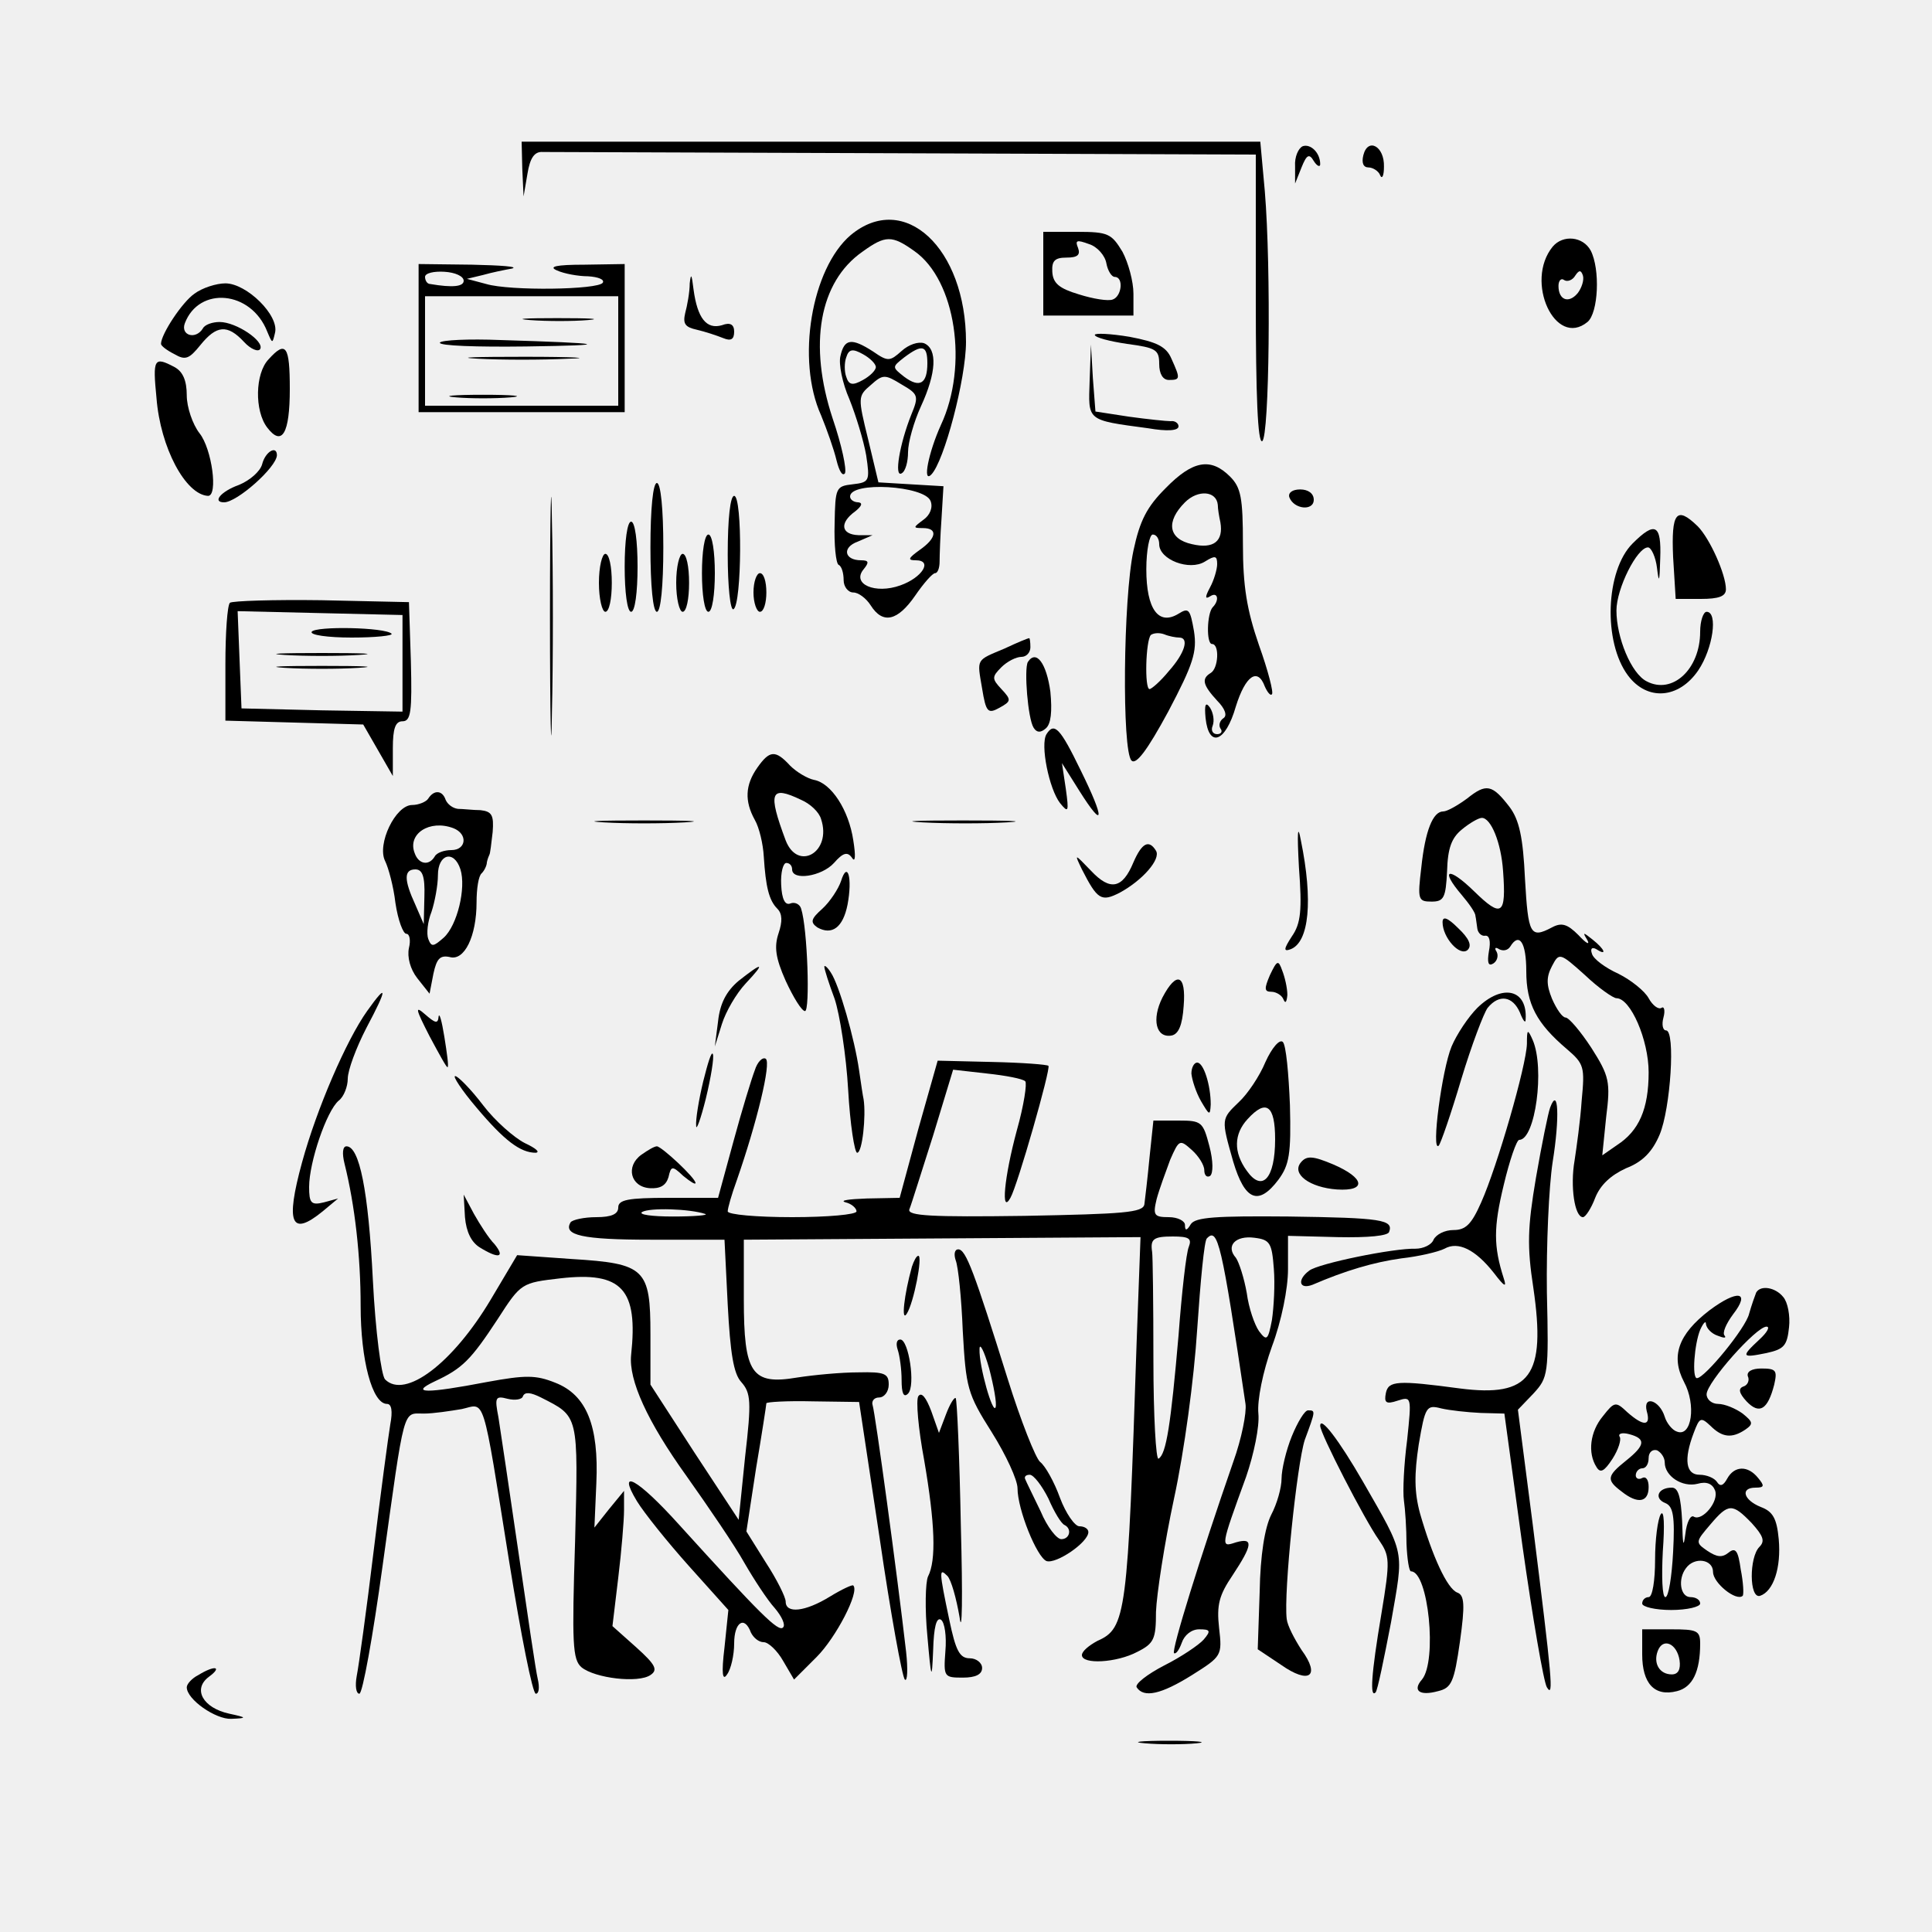
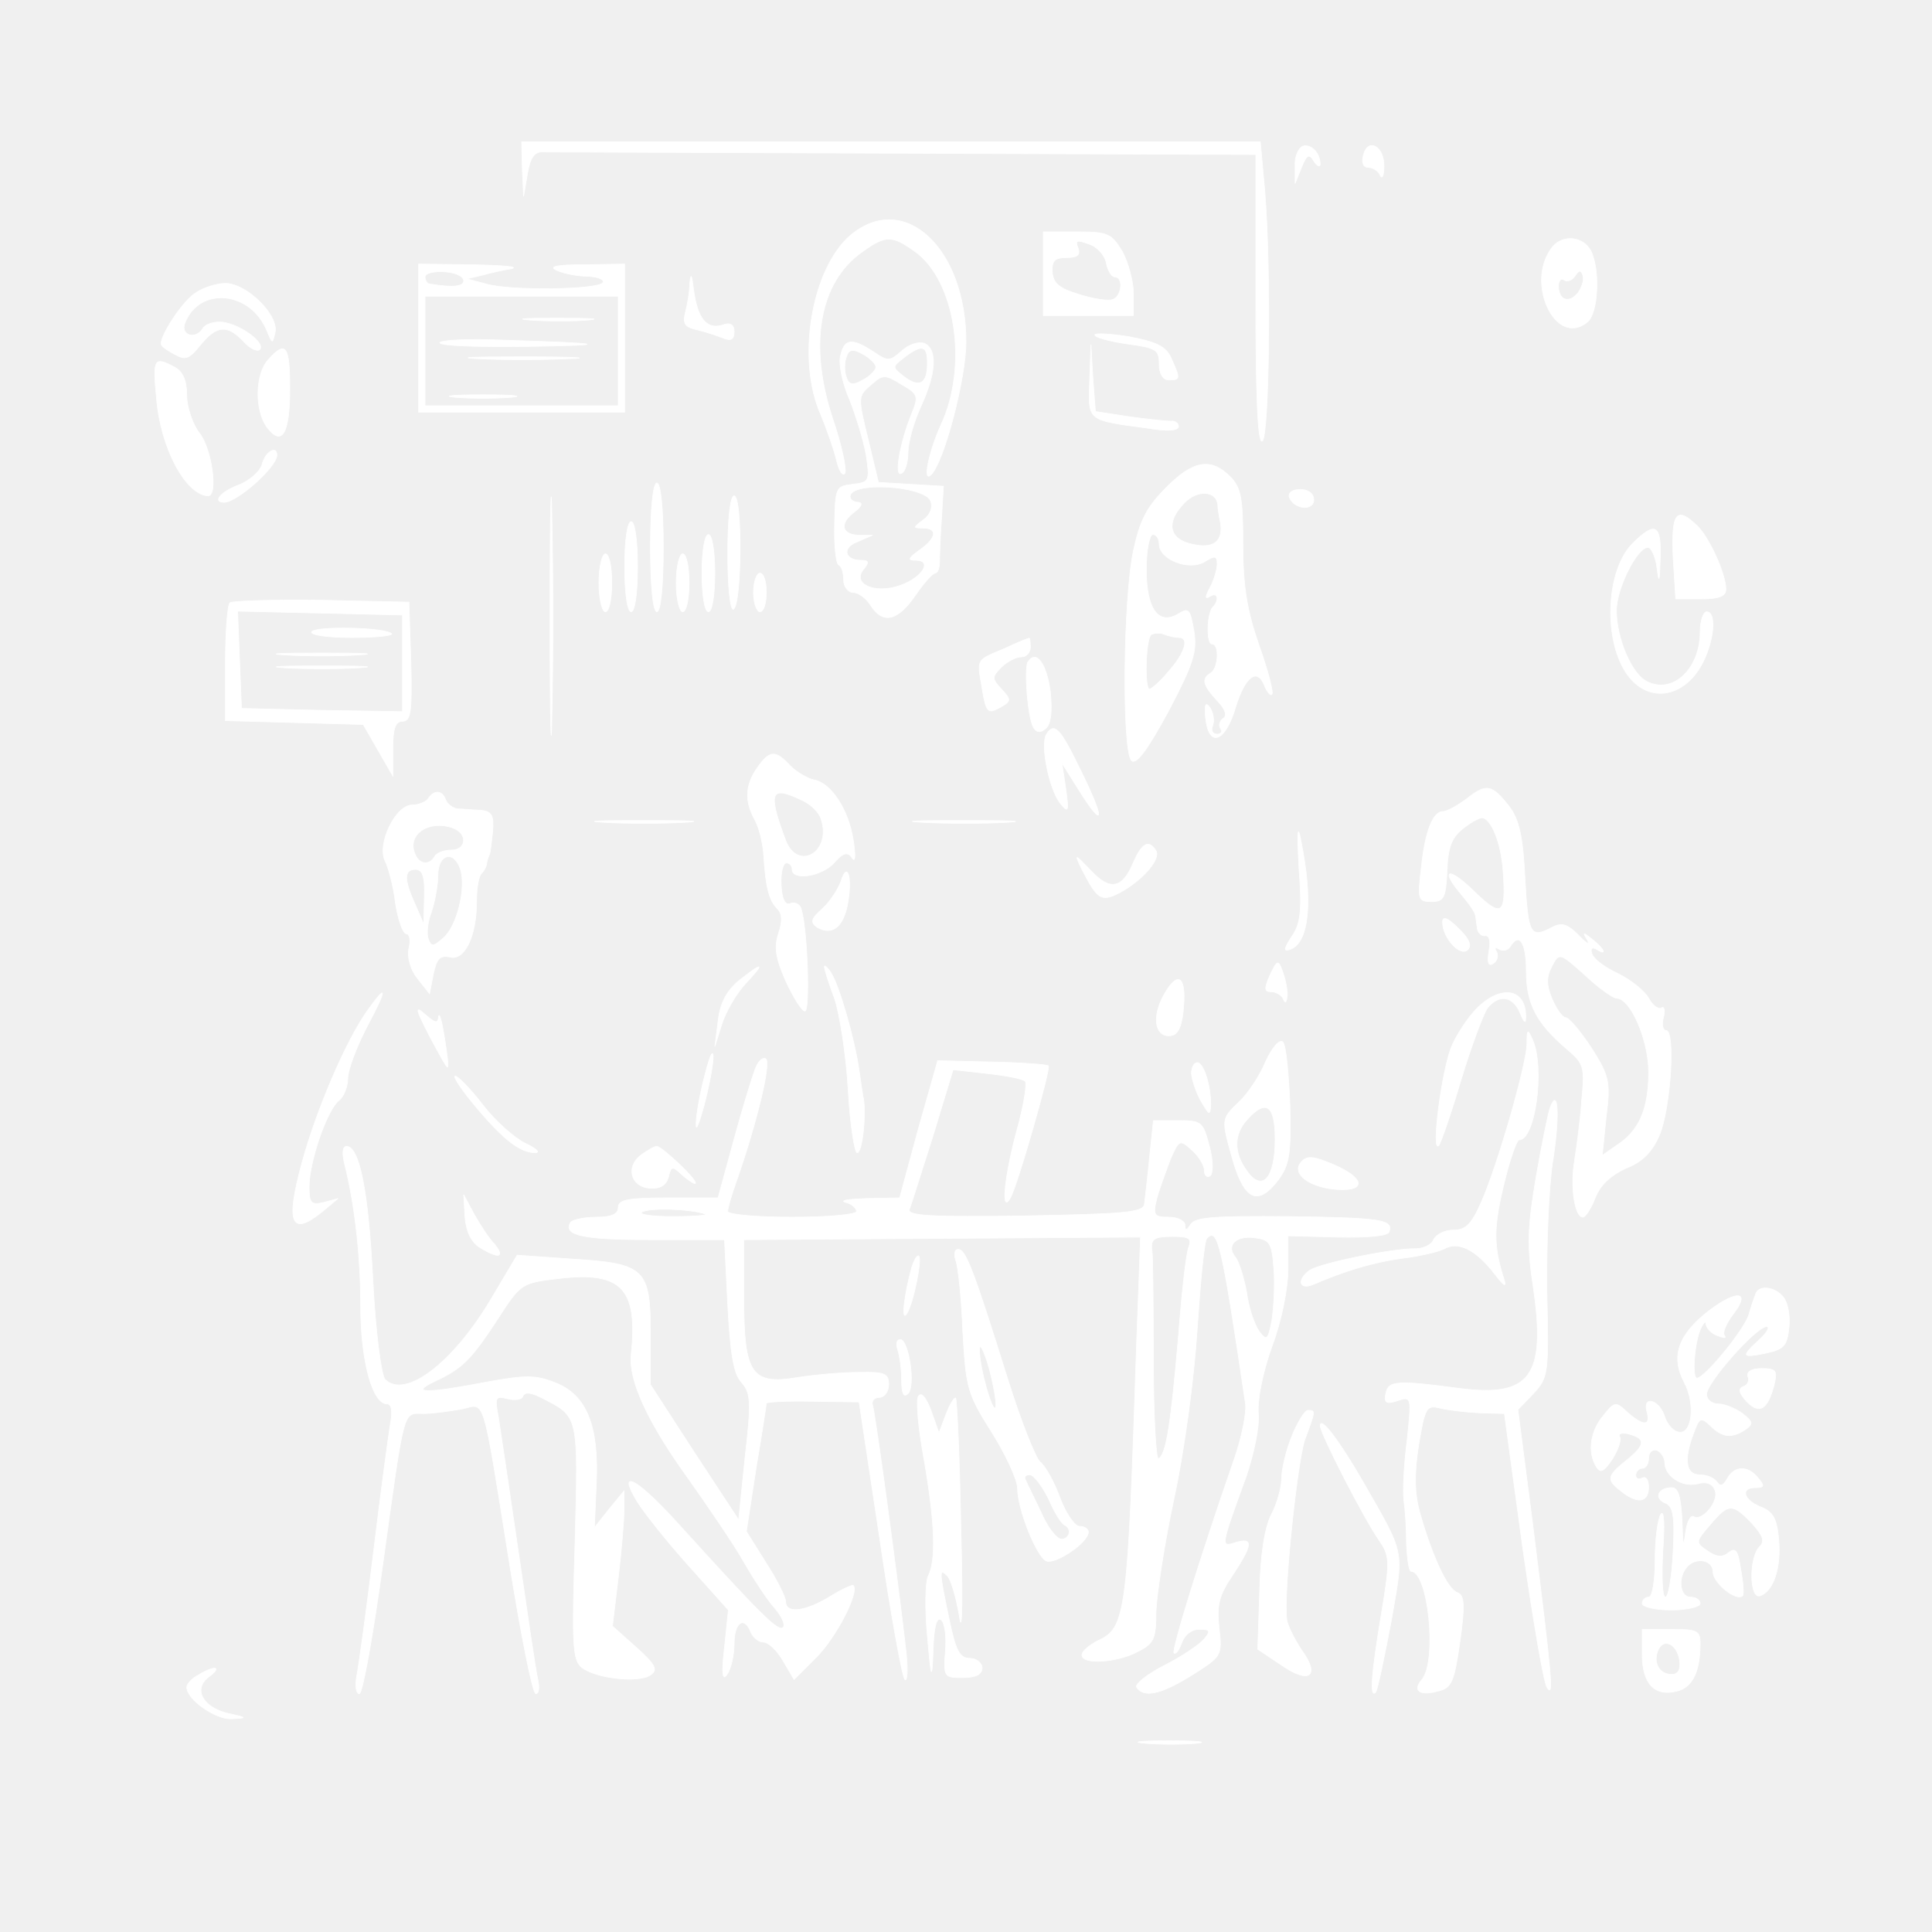
<svg xmlns="http://www.w3.org/2000/svg" version="1.0" width="300pt" height="300pt" viewBox="0 0 300 300" preserveAspectRatio="xMidYMid meet">
-   <g transform="translate(0,300) scale(0.1,-0.1)" fill="#000000" stroke="none">
+   <g transform="translate(0,300) scale(0.1,-0.1)" fill="#fff" stroke="white">
    <path d="M811 2738 l2 -43 6 35 c4 25 11 35 24 34 9 0 262 -1 562 -2 l545 -2 0 -226 c0 -147 3 -223 10 -219 11 7 14 268 4 388 l-7 77 -573 0 -574 0 1 -42z" />
    <path d="M2023 2773 c-7 -3 -13 -17 -12 -31 l0 -27 10 25 c8 20 12 22 19 10 5 -8 10 -10 10 -5 0 18 -15 32 -27 28z" />
    <path d="M2117 2759 c-3 -12 0 -19 8 -19 7 0 16 -6 18 -12 3 -7 6 -1 6 13 1 32 -25 46 -32 18z" />
    <path d="M1321 2635 c-61 -52 -85 -194 -46 -280 9 -22 20 -53 24 -70 4 -16 9 -25 13 -20 3 6 -5 44 -19 85 -38 115 -21 212 46 259 36 26 46 26 81 1 64 -45 84 -178 41 -270 -19 -42 -29 -91 -15 -77 20 20 54 149 54 206 0 146 -96 235 -179 166z" />
    <path d="M1620 2575 l0 -65 70 0 70 0 0 34 c0 19 -8 48 -17 65 -17 28 -22 31 -70 31 l-53 0 0 -65z m98 16 c2 -11 8 -21 13 -21 14 0 11 -30 -3 -35 -7 -3 -31 1 -53 8 -30 9 -40 17 -41 35 -1 17 4 22 22 22 17 0 22 4 18 15 -5 12 -2 13 17 6 13 -4 25 -18 27 -30z" />
    <path d="M2411 2617 c-44 -54 4 -158 54 -117 17 14 20 82 5 111 -12 22 -43 25 -59 6z m39 -72 c-14 -17 -30 -11 -30 11 0 8 4 13 9 9 5 -3 13 0 17 7 6 9 9 9 12 0 2 -7 -2 -19 -8 -27z" />
    <path d="M650 2475 l0 -115 160 0 160 0 0 115 0 115 -62 -1 c-45 0 -57 -3 -43 -9 11 -5 33 -9 48 -9 16 -1 26 -5 23 -10 -7 -11 -144 -13 -181 -2 l-30 8 25 6 c14 4 34 8 45 10 11 3 -17 5 -62 6 l-83 1 0 -115z m70 89 c0 -9 -17 -11 -52 -5 -5 0 -8 6 -8 11 0 6 14 9 30 8 17 -1 30 -7 30 -14z m240 -109 l0 -85 -150 0 -150 0 0 85 0 85 150 0 150 0 0 -85z" />
    <path d="M823 2503 c26 -2 67 -2 90 0 23 2 2 3 -48 3 -49 0 -68 -1 -42 -3z" />
    <path d="M683 2468 c-2 -5 58 -7 134 -6 139 2 124 5 -40 10 -49 2 -91 0 -94 -4z" />
    <path d="M742 2443 c37 -2 100 -2 140 0 40 1 10 3 -67 3 -77 0 -110 -1 -73 -3z" />
    <path d="M708 2383 c23 -2 61 -2 85 0 23 2 4 4 -43 4 -47 0 -66 -2 -42 -4z" />
    <path d="M1071 2560 c0 -14 -4 -35 -7 -46 -4 -17 0 -22 18 -26 13 -3 31 -9 41 -13 12 -5 17 -2 17 10 0 11 -6 15 -19 10 -24 -7 -38 11 -44 55 -3 24 -4 27 -6 10z" />
    <path d="M302 2544 c-19 -13 -52 -63 -52 -78 0 -3 9 -10 21 -16 17 -10 23 -7 40 14 25 31 42 33 68 5 10 -11 22 -16 25 -11 7 12 -37 42 -63 42 -11 0 -23 -4 -26 -10 -11 -18 -35 -11 -28 8 22 58 103 51 128 -13 8 -19 8 -19 12 -2 7 27 -44 77 -77 77 -14 0 -36 -7 -48 -16z" />
    <path d="M1700 2480 c0 -4 23 -10 50 -14 45 -6 50 -9 50 -31 0 -16 6 -25 15 -25 18 0 18 2 4 33 -8 19 -23 26 -65 34 -30 5 -54 6 -54 3z" />
    <path d="M1305 2447 c-3 -12 3 -42 14 -67 10 -25 22 -64 26 -87 6 -40 5 -42 -21 -45 -26 -3 -27 -5 -28 -61 -1 -33 2 -61 6 -64 5 -2 8 -13 8 -24 0 -10 7 -19 15 -19 8 0 20 -9 27 -20 19 -30 42 -24 69 15 13 19 27 35 31 35 4 0 7 8 7 18 0 9 1 40 3 67 l3 50 -51 3 -50 3 -16 67 c-16 65 -16 67 4 84 19 17 22 17 48 1 26 -15 27 -18 15 -47 -18 -45 -27 -98 -15 -91 6 3 10 18 10 33 0 15 9 47 20 71 24 52 26 89 5 98 -9 3 -24 -2 -35 -12 -18 -16 -21 -17 -44 -1 -34 22 -45 20 -51 -7z m55 -17 c0 -5 -9 -14 -20 -20 -16 -9 -22 -8 -26 5 -3 8 -3 22 0 30 4 13 10 14 26 5 11 -6 20 -15 20 -20z m80 6 c0 -32 -12 -39 -36 -21 -19 15 -19 15 0 30 28 21 36 19 36 -9z m5 -214 c4 -10 -1 -22 -11 -29 -16 -12 -17 -13 -1 -13 24 0 21 -16 -5 -34 -18 -13 -19 -16 -6 -16 27 0 10 -27 -24 -39 -39 -14 -76 2 -57 25 9 11 8 14 -4 14 -26 0 -30 20 -5 29 l23 10 -22 0 c-27 1 -30 19 -5 37 10 8 12 13 5 14 -7 0 -13 4 -13 9 0 24 116 17 125 -7z" />
    <path d="M417 2442 c-21 -22 -22 -80 -2 -106 23 -30 35 -9 35 60 0 67 -6 76 -33 46z" />
    <path d="M1692 2409 c-2 -63 -6 -61 91 -74 29 -5 47 -4 47 3 0 5 -6 9 -12 8 -7 0 -36 3 -65 7 l-52 8 -4 52 -3 52 -2 -56z" />
    <path d="M243 2382 c6 -77 45 -150 80 -152 16 0 6 73 -13 97 -11 14 -20 41 -20 59 0 23 -6 37 -19 44 -32 17 -34 13 -28 -48z" />
    <path d="M854 2045 c0 -165 2 -234 3 -153 2 81 2 216 0 300 -1 84 -3 18 -3 -147z" />
    <path d="M407 2279 c-3 -11 -19 -25 -36 -32 -28 -10 -42 -27 -23 -27 20 0 81 54 82 73 0 16 -18 6 -23 -14z" />
    <path d="M1810 2242 c-29 -29 -40 -50 -50 -97 -16 -75 -18 -311 -3 -326 7 -7 24 15 57 76 39 74 45 93 40 125 -6 34 -8 37 -24 27 -31 -19 -50 7 -50 69 0 30 5 54 10 54 6 0 10 -7 10 -15 0 -24 47 -42 71 -27 16 10 19 9 19 -4 0 -8 -5 -25 -11 -36 -8 -15 -8 -19 0 -14 12 8 15 -6 4 -17 -9 -10 -10 -57 -1 -57 12 0 10 -38 -2 -45 -15 -9 -12 -19 10 -43 12 -12 16 -23 10 -27 -6 -4 -8 -11 -5 -16 4 -5 1 -9 -5 -9 -7 0 -10 6 -7 13 3 8 1 20 -4 28 -7 10 -9 5 -7 -16 5 -47 31 -38 47 18 15 48 34 61 45 31 4 -9 9 -15 11 -12 3 2 -6 37 -20 76 -19 55 -25 92 -25 157 0 72 -3 88 -20 105 -30 30 -58 25 -100 -18z m81 -26 c0 -6 2 -18 4 -27 5 -29 -10 -42 -44 -34 -37 8 -41 35 -11 65 20 20 49 18 51 -4z m-60 -206 c16 0 9 -24 -16 -52 -13 -16 -27 -28 -30 -28 -8 0 -6 75 2 84 4 3 13 4 21 1 7 -3 18 -5 23 -5z" />
    <path d="M1010 2150 c0 -60 4 -100 10 -100 6 0 10 40 10 100 0 60 -4 100 -10 100 -6 0 -10 -40 -10 -100z" />
    <path d="M2002 2228 c7 -19 38 -22 38 -4 0 10 -9 16 -21 16 -12 0 -19 -5 -17 -12z" />
    <path d="M1130 2139 c0 -49 4 -88 9 -85 13 8 14 176 1 176 -6 0 -10 -35 -10 -91z" />
    <path d="M2598 2135 l4 -65 39 0 c28 0 39 4 39 15 0 23 -25 79 -44 98 -33 32 -41 21 -38 -48z" />
    <path d="M970 2120 c0 -40 4 -70 10 -70 6 0 10 30 10 70 0 40 -4 70 -10 70 -6 0 -10 -30 -10 -70z" />
    <path d="M2535 2156 c-42 -42 -46 -153 -7 -205 30 -40 79 -36 109 8 23 34 31 91 13 91 -5 0 -10 -14 -10 -31 0 -58 -43 -98 -83 -77 -24 12 -47 68 -47 110 0 34 32 98 49 98 5 0 12 -15 14 -32 3 -25 4 -22 5 15 2 53 -8 58 -43 23z" />
    <path d="M1090 2110 c0 -33 4 -60 10 -60 6 0 10 27 10 60 0 33 -4 60 -10 60 -6 0 -10 -27 -10 -60z" />
    <path d="M930 2095 c0 -25 5 -45 10 -45 6 0 10 20 10 45 0 25 -4 45 -10 45 -5 0 -10 -20 -10 -45z" />
    <path d="M1050 2095 c0 -25 5 -45 10 -45 6 0 10 20 10 45 0 25 -4 45 -10 45 -5 0 -10 -20 -10 -45z" />
    <path d="M1170 2080 c0 -16 5 -30 10 -30 6 0 10 14 10 30 0 17 -4 30 -10 30 -5 0 -10 -13 -10 -30z" />
    <path d="M357 2064 c-4 -4 -7 -47 -7 -95 l0 -88 107 -3 107 -3 23 -40 23 -40 0 43 c0 31 4 42 15 42 13 0 15 15 13 93 l-3 92 -136 3 c-74 1 -138 -1 -142 -4z m268 -94 l0 -75 -125 2 -125 3 -3 75 -3 76 128 -3 128 -3 0 -75z" />
    <path d="M484 2019 c-3 -5 25 -9 62 -9 37 0 65 3 62 6 -10 10 -118 12 -124 3z" />
    <path d="M442 1983 c32 -2 84 -2 115 0 32 2 6 3 -57 3 -63 0 -89 -1 -58 -3z" />
    <path d="M442 1963 c32 -2 84 -2 115 0 32 2 6 3 -57 3 -63 0 -89 -1 -58 -3z" />
    <path d="M1560 1993 c-45 -19 -43 -15 -35 -62 6 -37 9 -40 27 -30 18 10 19 12 3 29 -15 16 -15 19 0 34 9 9 23 16 31 16 8 0 14 7 14 15 0 8 -1 15 -2 14 -2 0 -19 -7 -38 -16z" />
    <path d="M1596 1972 c-6 -11 0 -88 9 -102 5 -8 11 -8 19 -1 8 7 10 26 7 57 -6 44 -22 66 -35 46z" />
    <path d="M1625 1860 c-10 -16 4 -85 21 -107 13 -16 14 -14 9 22 l-6 40 27 -43 c39 -62 40 -45 2 32 -32 66 -41 75 -53 56z" />
    <path d="M1176 1808 c-19 -27 -20 -52 -4 -81 7 -12 13 -38 14 -57 3 -47 8 -68 21 -81 8 -8 8 -20 2 -38 -7 -21 -5 -38 11 -74 12 -26 25 -47 30 -47 8 0 4 128 -6 159 -2 7 -10 11 -17 8 -8 -3 -13 7 -14 29 -1 19 3 34 8 34 5 0 9 -4 9 -10 0 -18 46 -11 65 10 14 16 21 18 28 8 5 -8 6 2 2 27 -7 47 -34 89 -61 94 -10 2 -27 12 -37 22 -23 25 -32 24 -51 -3z m68 -50 c14 -6 28 -19 31 -30 17 -51 -36 -82 -55 -33 -28 75 -24 86 24 63z" />
    <path d="M2278 1760 c-15 -11 -31 -20 -37 -20 -16 0 -28 -30 -34 -87 -6 -50 -5 -53 16 -53 19 0 22 6 24 47 1 36 7 52 23 65 12 10 26 18 31 18 14 0 30 -38 33 -83 5 -68 -2 -73 -45 -31 -40 39 -54 35 -19 -6 11 -13 21 -27 21 -32 1 -4 2 -14 3 -20 1 -7 7 -12 12 -11 7 1 9 -9 6 -24 -3 -18 -1 -24 7 -19 6 4 8 12 5 18 -4 6 -2 8 4 4 6 -3 13 -2 17 4 14 23 25 7 25 -38 0 -51 16 -81 63 -121 27 -23 28 -28 23 -80 -2 -31 -8 -73 -11 -93 -7 -40 0 -88 13 -88 4 0 13 14 19 30 8 20 24 35 48 46 26 10 41 26 52 52 17 40 25 162 10 162 -5 0 -7 9 -4 20 3 11 1 18 -3 15 -5 -3 -14 4 -20 15 -6 11 -27 28 -47 38 -20 9 -39 23 -41 31 -3 8 0 11 7 7 17 -11 13 0 -6 15 -15 12 -16 12 -8 -1 4 -8 -2 -5 -14 8 -17 17 -26 20 -41 12 -34 -18 -37 -11 -42 75 -3 65 -9 92 -24 112 -27 35 -36 37 -66 13z m232 -310 c22 0 50 -65 50 -115 0 -57 -15 -91 -49 -113 l-23 -16 6 59 c7 55 5 64 -23 108 -17 26 -35 47 -40 47 -5 0 -14 13 -21 29 -9 22 -9 34 0 51 11 21 12 21 51 -14 21 -20 44 -36 49 -36z" />
    <path d="M665 1760 c-3 -5 -15 -10 -25 -10 -26 0 -55 -61 -42 -87 5 -10 13 -39 16 -65 4 -27 12 -48 17 -48 5 0 7 -10 4 -22 -3 -14 2 -33 13 -47 l19 -24 6 31 c5 23 10 29 25 26 23 -7 42 32 42 85 0 21 3 41 8 45 4 4 8 12 8 17 1 5 3 10 4 12 1 1 3 17 5 35 2 26 -1 32 -19 34 -11 0 -27 2 -35 2 -8 1 -16 7 -19 14 -5 15 -18 16 -27 2z m39 -46 c23 -9 20 -34 -3 -34 -11 0 -23 -4 -26 -10 -9 -15 -25 -12 -31 5 -12 30 23 53 60 39z m11 -64 c9 -29 -5 -87 -26 -106 -16 -14 -19 -15 -24 -2 -3 8 -1 27 5 42 5 15 10 41 10 57 0 33 25 40 35 9z m-56 -42 l-1 -43 -13 30 c-18 39 -18 55 0 55 11 0 15 -11 14 -42z" />
    <path d="M938 1723 c34 -2 90 -2 125 0 34 2 6 3 -63 3 -69 0 -97 -1 -62 -3z" />
    <path d="M1433 1723 c37 -2 96 -2 130 0 34 2 4 3 -68 3 -71 0 -99 -1 -62 -3z" />
    <path d="M2017 1653 c5 -66 3 -87 -11 -107 -13 -20 -13 -24 -2 -20 29 11 35 76 16 169 -5 27 -6 13 -3 -42z" />
    <path d="M1760 1661 c-17 -41 -36 -45 -66 -13 -26 27 -26 27 -14 2 24 -47 30 -51 59 -36 35 19 64 52 56 65 -11 18 -22 12 -35 -18z" />
    <path d="M1306 1632 c-4 -12 -17 -32 -29 -43 -18 -16 -19 -21 -8 -29 23 -13 40 0 47 35 8 42 0 69 -10 37z" />
    <path d="M2240 1568 c0 -24 27 -54 39 -43 7 7 2 18 -15 34 -16 16 -24 19 -24 9z" />
    <path d="M1972 1486 c-9 -21 -9 -26 2 -26 8 0 17 -6 19 -12 3 -7 5 -4 6 7 0 11 -4 28 -8 38 -6 17 -8 16 -19 -7z" />
    <path d="M1147 1477 c-19 -16 -29 -35 -32 -63 l-5 -39 11 35 c6 19 22 47 37 63 31 33 27 34 -11 4z" />
    <path d="M1280 1499 c0 -4 7 -26 16 -50 8 -24 18 -88 21 -141 3 -54 10 -98 14 -98 8 0 14 57 10 83 -1 4 -4 24 -7 45 -7 49 -31 133 -44 152 -5 8 -10 12 -10 9z" />
    <path d="M1805 1451 c-17 -34 -10 -63 14 -59 11 2 17 16 19 46 4 49 -11 55 -33 13z" />
    <path d="M570 1430 c-32 -45 -78 -151 -101 -235 -26 -95 -17 -116 32 -76 l24 20 -22 -6 c-20 -5 -23 -1 -23 24 0 38 27 118 46 134 8 6 14 22 14 34 0 13 13 48 29 79 33 62 33 71 1 26z" />
    <path d="M2294 1435 c-14 -14 -32 -41 -40 -60 -15 -36 -32 -165 -20 -154 3 3 19 49 35 103 16 53 35 103 41 111 18 22 39 18 50 -7 5 -13 9 -18 9 -11 3 47 -36 56 -75 18z" />
    <path d="M667 1391 c15 -28 27 -50 28 -48 2 1 -1 22 -5 47 -4 25 -8 39 -9 31 -1 -11 -5 -10 -21 4 -16 14 -15 9 7 -34z" />
    <path d="M2371 1379 c-1 -34 -46 -190 -71 -246 -15 -34 -24 -43 -43 -43 -14 0 -27 -7 -31 -15 -3 -8 -16 -14 -28 -14 -34 1 -151 -23 -165 -34 -19 -14 -16 -30 5 -22 51 22 95 35 138 41 27 3 57 10 67 15 21 12 48 -1 77 -38 16 -21 20 -23 15 -8 -16 50 -16 79 0 145 9 38 20 70 24 70 25 0 40 111 21 155 -8 18 -9 17 -9 -6z" />
    <path d="M1965 1351 c-9 -22 -28 -50 -41 -62 -28 -27 -28 -26 -9 -93 18 -60 39 -69 70 -28 17 23 20 40 18 116 -2 49 -6 93 -11 98 -5 5 -17 -9 -27 -31z m15 -120 c0 -61 -20 -83 -44 -49 -21 29 -20 57 1 80 29 32 43 22 43 -31z" />
    <path d="M1092 1321 c-7 -29 -12 -60 -11 -69 0 -9 7 10 15 42 8 33 13 64 11 69 -2 6 -8 -14 -15 -42z" />
    <path d="M1172 1338 c-5 -13 -20 -62 -33 -110 l-24 -88 -77 0 c-63 0 -78 -3 -78 -15 0 -10 -10 -15 -34 -15 -19 0 -37 -4 -40 -8 -12 -20 18 -27 124 -27 l115 0 5 -101 c4 -75 9 -107 21 -120 15 -17 16 -30 6 -116 l-10 -98 -69 105 -68 105 0 78 c0 102 -8 110 -122 117 l-85 6 -41 -69 c-59 -99 -133 -155 -164 -124 -6 6 -15 75 -19 154 -7 140 -21 208 -41 208 -6 0 -7 -11 -3 -27 16 -64 25 -143 25 -221 0 -84 18 -152 41 -152 7 0 9 -11 5 -32 -3 -18 -15 -107 -26 -198 -11 -91 -23 -177 -26 -192 -3 -16 -1 -28 4 -28 5 0 21 89 36 198 35 252 31 237 64 237 15 0 41 4 59 7 37 8 31 30 74 -239 18 -112 36 -203 41 -203 5 0 6 10 3 23 -3 12 -16 101 -30 197 -14 96 -28 190 -31 209 -6 31 -5 34 14 29 12 -3 23 -1 24 4 3 7 12 6 28 -2 59 -30 58 -25 53 -223 -5 -159 -4 -184 10 -196 21 -17 88 -25 107 -12 12 8 8 16 -22 43 l-37 33 9 75 c5 41 9 89 9 105 l0 30 -23 -28 -23 -29 3 69 c4 89 -15 137 -64 156 -30 12 -46 12 -106 1 -94 -18 -121 -18 -81 1 43 20 56 33 98 97 36 56 37 56 97 63 96 11 121 -17 110 -119 -4 -39 25 -103 86 -188 34 -48 75 -108 90 -135 15 -26 36 -58 47 -70 11 -13 17 -26 13 -30 -7 -8 -35 20 -162 160 -64 71 -97 89 -65 36 11 -18 47 -63 81 -101 l61 -68 -6 -58 c-5 -41 -3 -53 4 -42 6 8 11 30 11 48 0 33 16 44 26 17 4 -8 12 -15 20 -15 7 0 21 -13 30 -29 l17 -29 35 35 c30 30 67 101 57 111 -1 2 -18 -6 -36 -17 -39 -24 -69 -27 -69 -8 0 7 -14 35 -31 61 l-30 48 15 98 c9 53 16 99 16 101 0 2 32 4 72 3 l72 -1 32 -212 c17 -117 35 -215 39 -219 4 -4 5 16 2 43 -14 122 -48 371 -52 383 -2 6 2 12 10 12 8 0 15 9 15 20 0 17 -6 20 -47 19 -27 0 -69 -4 -95 -8 -71 -12 -83 6 -83 122 l0 92 308 2 308 2 -6 -162 c-14 -425 -16 -445 -61 -465 -13 -7 -24 -16 -24 -22 0 -15 54 -12 86 5 26 13 29 20 29 62 1 27 13 106 28 176 16 74 31 185 36 263 5 74 11 138 15 141 17 18 23 -7 60 -257 2 -13 -6 -54 -19 -90 -52 -150 -96 -292 -92 -297 3 -2 8 5 12 16 4 12 15 21 27 21 17 0 19 -2 7 -16 -7 -8 -35 -27 -61 -40 -27 -14 -46 -29 -43 -34 11 -17 38 -11 86 19 46 29 47 30 42 73 -4 36 0 51 21 82 31 47 33 59 5 51 -24 -8 -24 -8 16 102 12 35 21 78 19 98 -2 21 7 65 21 104 15 40 25 90 25 120 l0 52 77 -2 c48 -1 78 2 80 8 7 19 -11 22 -156 24 -113 1 -145 -1 -152 -12 -6 -10 -9 -11 -9 -1 0 6 -11 12 -25 12 -23 0 -25 3 -19 28 4 15 14 42 21 61 14 32 15 32 34 15 10 -9 19 -23 19 -31 0 -8 4 -12 9 -9 5 4 5 23 -1 46 -10 38 -12 40 -48 40 l-39 0 -6 -57 c-3 -32 -7 -65 -8 -73 -2 -13 -32 -15 -186 -18 -145 -2 -182 0 -179 10 3 7 19 59 37 115 l31 102 53 -6 c28 -3 55 -8 59 -12 3 -3 -2 -37 -13 -76 -20 -74 -25 -132 -10 -105 11 19 63 201 59 205 -2 2 -41 5 -88 6 l-84 2 -30 -106 -29 -107 -51 -1 c-28 -1 -43 -3 -33 -6 9 -2 17 -9 17 -14 0 -5 -45 -9 -100 -9 -55 0 -100 4 -100 9 0 5 6 26 14 48 31 89 54 183 45 189 -5 3 -13 -5 -17 -18z m-77 -223 c6 -2 -17 -4 -50 -4 -33 0 -54 3 -48 7 12 7 74 5 98 -3z m751 -51 c-4 -9 -11 -71 -16 -138 -12 -138 -19 -184 -31 -191 -4 -3 -8 66 -8 153 0 88 -1 163 -2 168 -3 20 2 24 32 24 25 0 30 -3 25 -16z m132 -34 c2 -24 0 -60 -3 -80 -6 -31 -8 -33 -20 -17 -7 10 -16 36 -19 59 -4 23 -12 48 -17 55 -16 18 -1 35 29 31 24 -3 27 -8 30 -48z" />
    <path d="M1850 1333 c1 -10 7 -29 15 -43 13 -22 14 -23 15 -5 0 30 -11 65 -21 65 -5 0 -9 -8 -9 -17z" />
    <path d="M740 1280 c43 -51 68 -70 92 -70 7 1 0 7 -17 15 -16 8 -46 34 -65 59 -19 25 -39 45 -43 45 -5 1 10 -22 33 -49z" />
    <path d="M2407 1280 c-3 -8 -13 -57 -22 -109 -13 -77 -14 -106 -4 -171 20 -137 -5 -170 -114 -156 -97 13 -111 12 -115 -7 -3 -15 0 -18 18 -12 22 7 22 6 15 -61 -5 -38 -7 -80 -5 -94 2 -14 4 -44 4 -67 1 -24 4 -43 7 -43 27 0 41 -139 17 -168 -15 -17 -4 -26 25 -18 21 5 25 14 34 77 8 57 7 72 -4 76 -16 6 -39 57 -58 123 -9 33 -9 61 -2 107 10 59 12 62 35 56 13 -3 40 -6 61 -7 l37 -1 28 -205 c16 -113 33 -212 38 -220 11 -18 8 13 -22 253 l-23 178 24 25 c23 25 24 30 21 157 -1 73 3 164 9 203 11 68 9 119 -4 84z" />
    <path d="M996 1207 c-25 -18 -17 -50 13 -52 16 -1 25 4 29 17 4 18 6 18 23 2 11 -9 19 -14 19 -11 0 8 -53 57 -60 57 -4 0 -14 -6 -24 -13z" />
    <path d="M2020 1195 c-15 -18 14 -39 56 -42 47 -3 43 18 -6 39 -31 13 -41 14 -50 3z" />
    <path d="M722 1110 c2 -23 10 -39 23 -47 29 -18 40 -16 23 5 -9 9 -23 31 -32 47 l-16 30 2 -35z" />
    <path d="M1484 1043 c4 -10 9 -59 11 -110 5 -88 7 -97 45 -157 22 -35 40 -74 40 -87 0 -33 30 -107 45 -113 15 -5 65 29 65 45 0 5 -6 9 -14 9 -7 0 -21 20 -30 44 -9 25 -23 50 -31 56 -7 6 -30 64 -50 128 -52 166 -65 202 -77 202 -6 0 -7 -8 -4 -17z m62 -228 c-4 -13 -26 64 -25 90 0 11 7 -2 15 -30 7 -27 12 -54 10 -60z m82 -142 c9 -21 20 -39 25 -41 12 -6 8 -22 -5 -22 -7 0 -22 19 -32 43 -11 23 -22 45 -24 50 -2 4 1 7 7 7 6 0 19 -17 29 -37z" />
    <path d="M1416 1033 c-12 -43 -17 -87 -8 -73 11 17 25 90 18 90 -3 0 -7 -8 -10 -17z" />
    <path d="M2727 993 c-2 -5 -7 -19 -11 -33 -5 -22 -69 -100 -81 -100 -8 0 -4 53 5 75 5 11 9 15 9 9 1 -7 9 -15 18 -18 10 -4 14 -4 11 0 -4 4 2 18 13 33 28 36 7 39 -37 6 -48 -37 -60 -71 -39 -111 19 -35 12 -86 -11 -77 -7 2 -16 13 -19 23 -8 26 -34 34 -28 9 7 -24 -5 -24 -30 -2 -18 17 -20 17 -38 -6 -20 -24 -24 -57 -10 -79 6 -10 12 -7 25 13 9 14 14 30 11 34 -3 5 4 7 15 4 26 -7 25 -17 -5 -41 -30 -24 -31 -30 -7 -48 25 -20 42 -17 42 7 0 11 -4 17 -10 14 -5 -3 -10 -1 -10 4 0 6 5 11 10 11 6 0 10 7 10 16 0 9 6 14 13 12 6 -3 12 -11 12 -19 0 -21 27 -39 51 -33 14 4 23 0 27 -10 7 -17 -20 -49 -33 -41 -5 3 -11 -9 -13 -27 -3 -23 -4 -17 -5 20 -2 38 -6 52 -16 52 -22 0 -28 -17 -10 -24 12 -5 15 -20 12 -76 -2 -38 -7 -70 -12 -70 -5 0 -6 32 -4 71 3 41 2 65 -3 58 -5 -8 -9 -40 -9 -71 0 -32 -4 -58 -10 -58 -5 0 -10 -4 -10 -10 0 -5 20 -10 45 -10 25 0 45 5 45 10 0 6 -7 10 -15 10 -16 0 -20 28 -7 45 13 18 42 14 42 -6 0 -17 36 -46 46 -37 2 2 1 21 -3 41 -4 29 -8 35 -19 26 -10 -8 -18 -7 -33 3 -19 13 -18 14 5 41 28 33 34 33 64 2 18 -20 21 -28 12 -37 -16 -16 -16 -81 1 -76 21 7 33 44 29 88 -3 32 -9 43 -28 50 -27 11 -32 30 -8 30 14 0 14 3 4 15 -16 20 -37 19 -48 -1 -6 -11 -11 -13 -16 -5 -4 6 -16 11 -27 11 -21 0 -25 23 -9 65 9 24 11 25 26 11 18 -18 33 -20 54 -6 13 9 12 12 -4 25 -11 8 -28 15 -38 15 -10 0 -18 7 -18 15 0 18 77 105 93 105 6 0 1 -9 -11 -20 -29 -27 -28 -29 11 -21 27 6 32 11 35 40 2 18 -2 39 -9 47 -12 15 -35 19 -42 7z" />
    <path d="M1394 904 c3 -9 6 -30 6 -47 0 -20 3 -28 10 -21 12 12 1 84 -12 84 -6 0 -7 -7 -4 -16z" />
    <path d="M2714 863 c3 -6 0 -14 -7 -16 -8 -3 -7 -10 5 -23 20 -21 33 -13 43 26 5 22 3 25 -20 25 -15 0 -23 -5 -21 -12z" />
    <path d="M1426 832 c-4 -6 0 -51 9 -99 17 -99 19 -156 6 -181 -4 -9 -5 -51 -1 -92 6 -69 7 -71 9 -22 1 35 5 51 12 47 6 -4 9 -26 7 -49 -3 -40 -2 -41 27 -41 20 0 30 5 30 15 0 8 -9 15 -19 15 -16 0 -22 12 -32 60 -16 76 -16 81 -3 68 6 -6 14 -35 19 -64 4 -31 5 31 2 141 -2 107 -6 197 -8 199 -2 2 -9 -9 -15 -25 l-11 -29 -12 34 c-8 21 -15 30 -20 23z" />
    <path d="M2006 770 c-9 -22 -16 -52 -16 -66 0 -14 -7 -39 -16 -56 -10 -20 -17 -62 -18 -120 l-3 -89 36 -24 c44 -31 62 -18 32 23 -11 17 -22 38 -23 48 -5 41 16 241 28 278 17 46 17 46 5 46 -5 0 -16 -18 -25 -40z" />
    <path d="M2050 786 c0 -12 69 -146 91 -177 17 -25 18 -31 4 -115 -16 -95 -18 -131 -9 -122 3 3 13 52 24 109 20 115 23 102 -44 219 -37 64 -66 102 -66 86z" />
    <path d="M2550 431 c0 -45 19 -66 54 -57 24 6 36 30 36 74 0 20 -5 22 -45 22 l-45 0 0 -39z m58 -9 c2 -14 -2 -22 -12 -22 -19 0 -29 17 -22 36 8 22 30 12 34 -14z" />
    <path d="M308 399 c-10 -5 -18 -14 -18 -19 0 -19 45 -50 69 -49 25 1 25 2 -3 8 -41 9 -57 38 -32 57 22 16 10 19 -16 3z" />
    <path d="M1778 293 c23 -2 59 -2 80 0 20 2 1 4 -43 4 -44 0 -61 -2 -37 -4z" />
  </g>
</svg>
